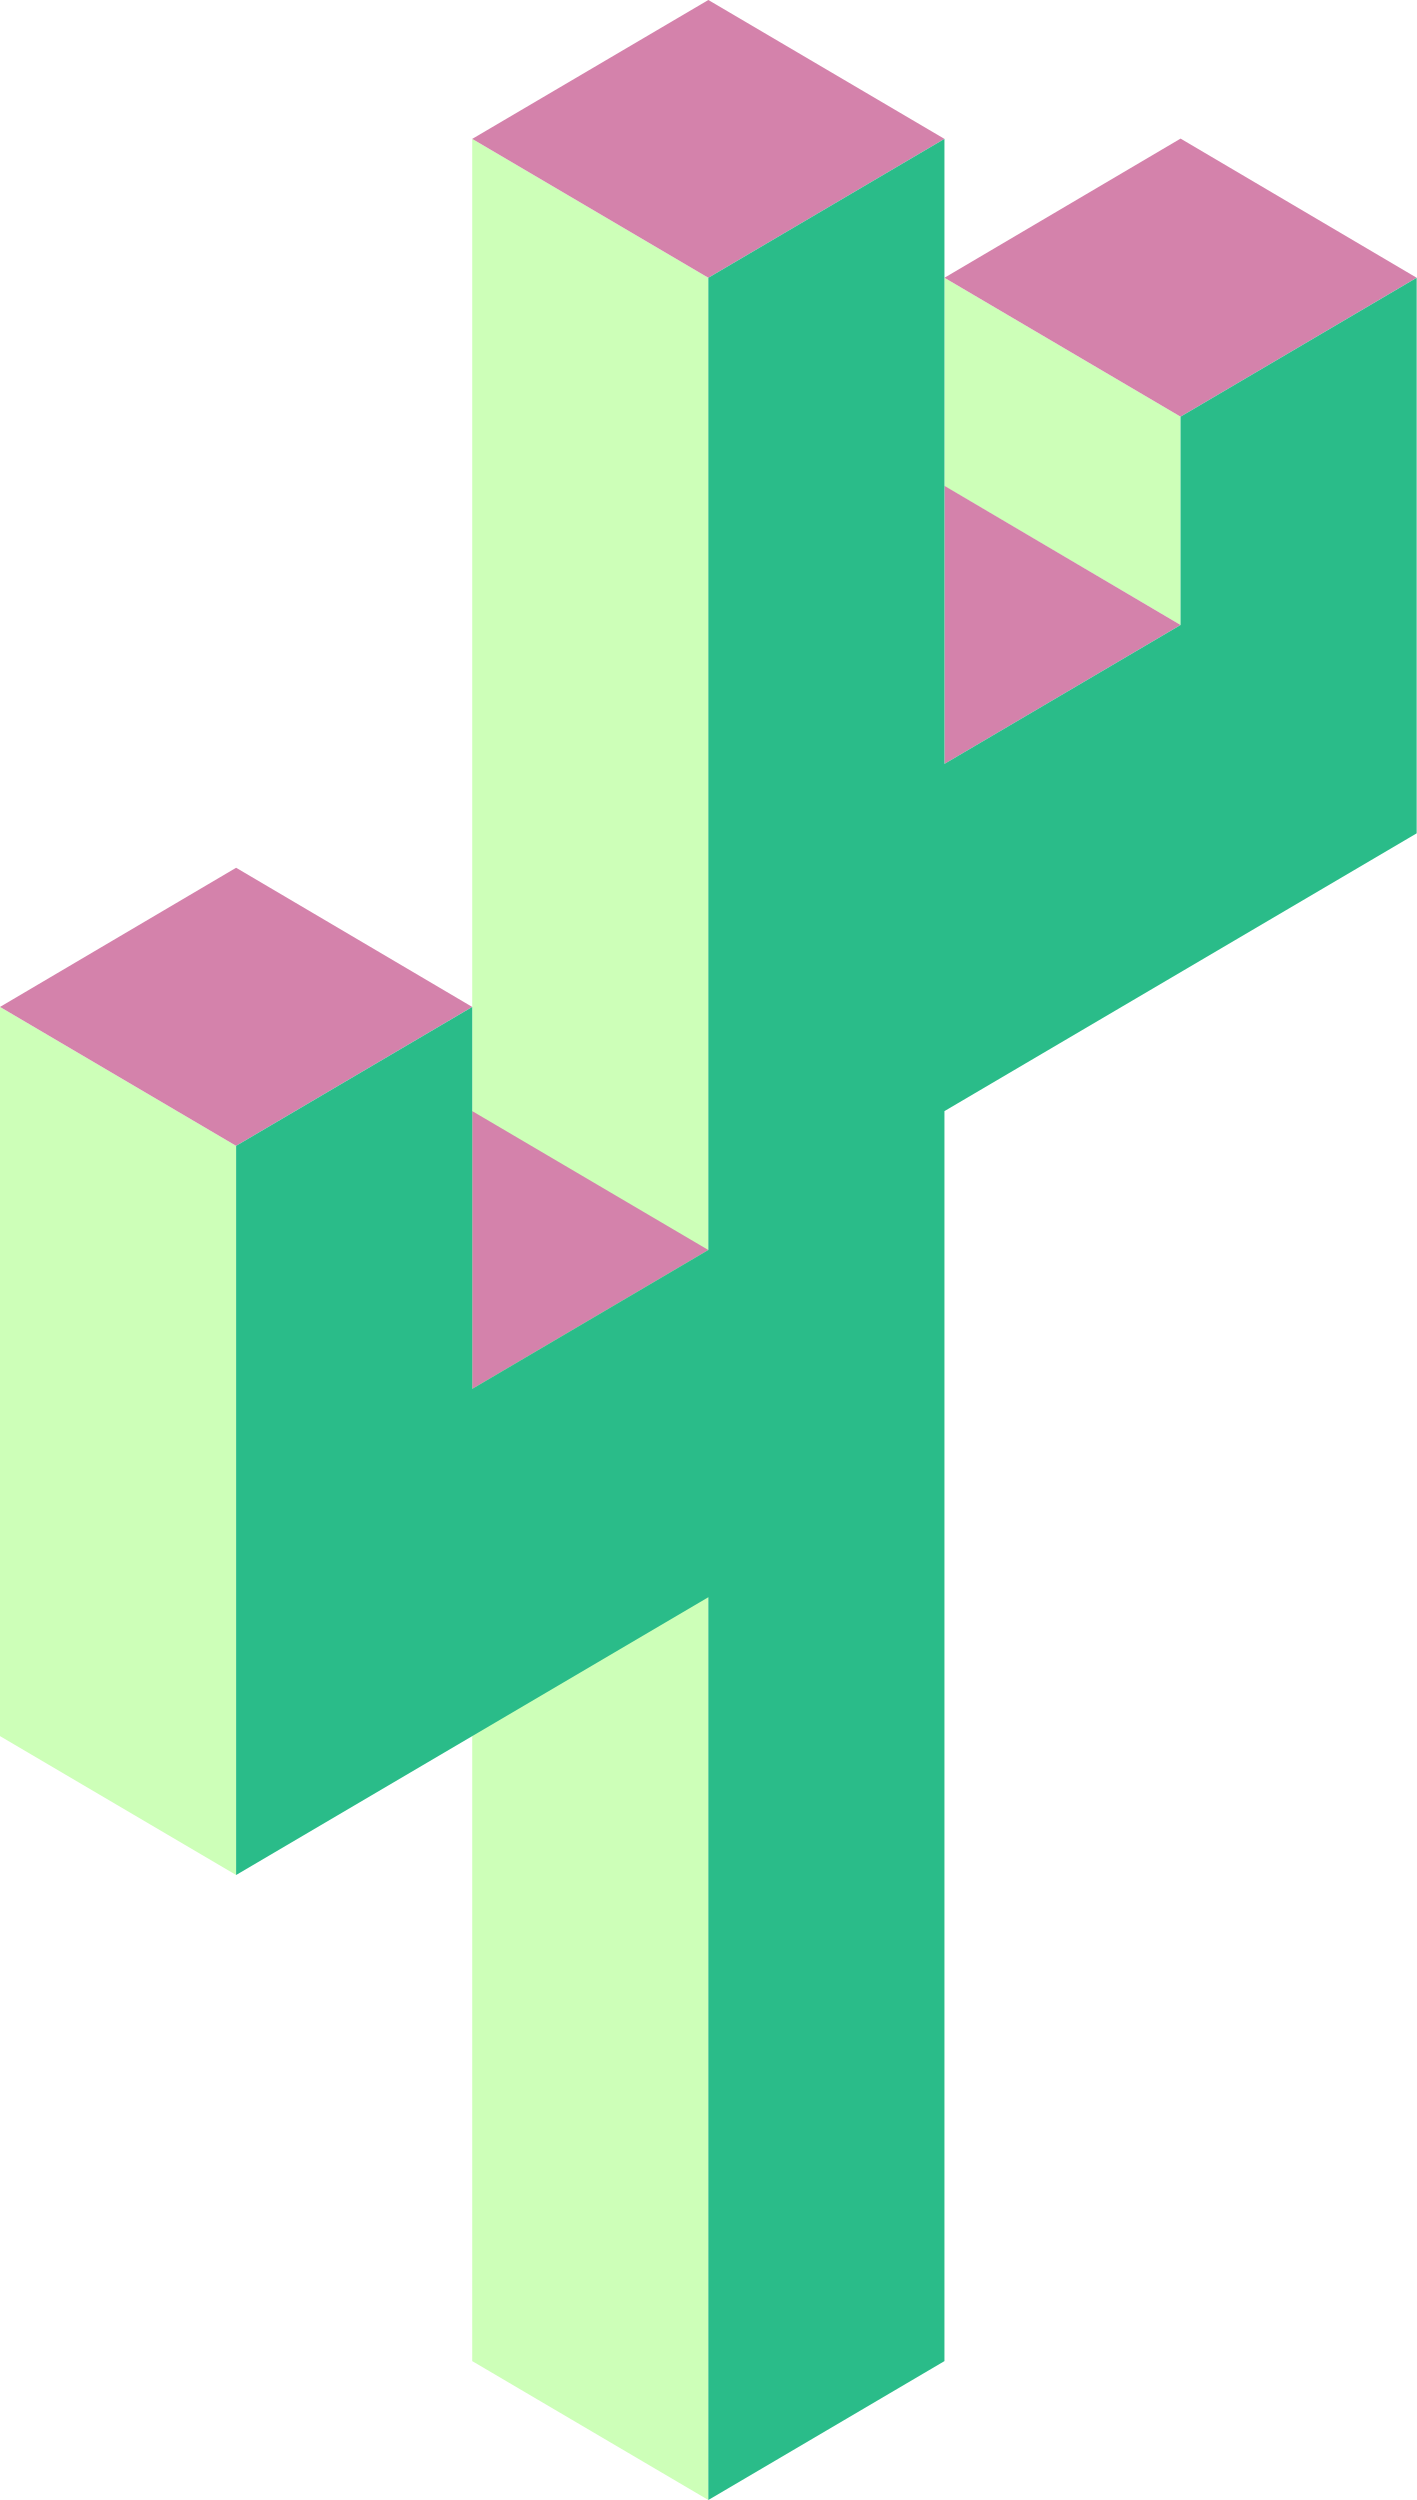
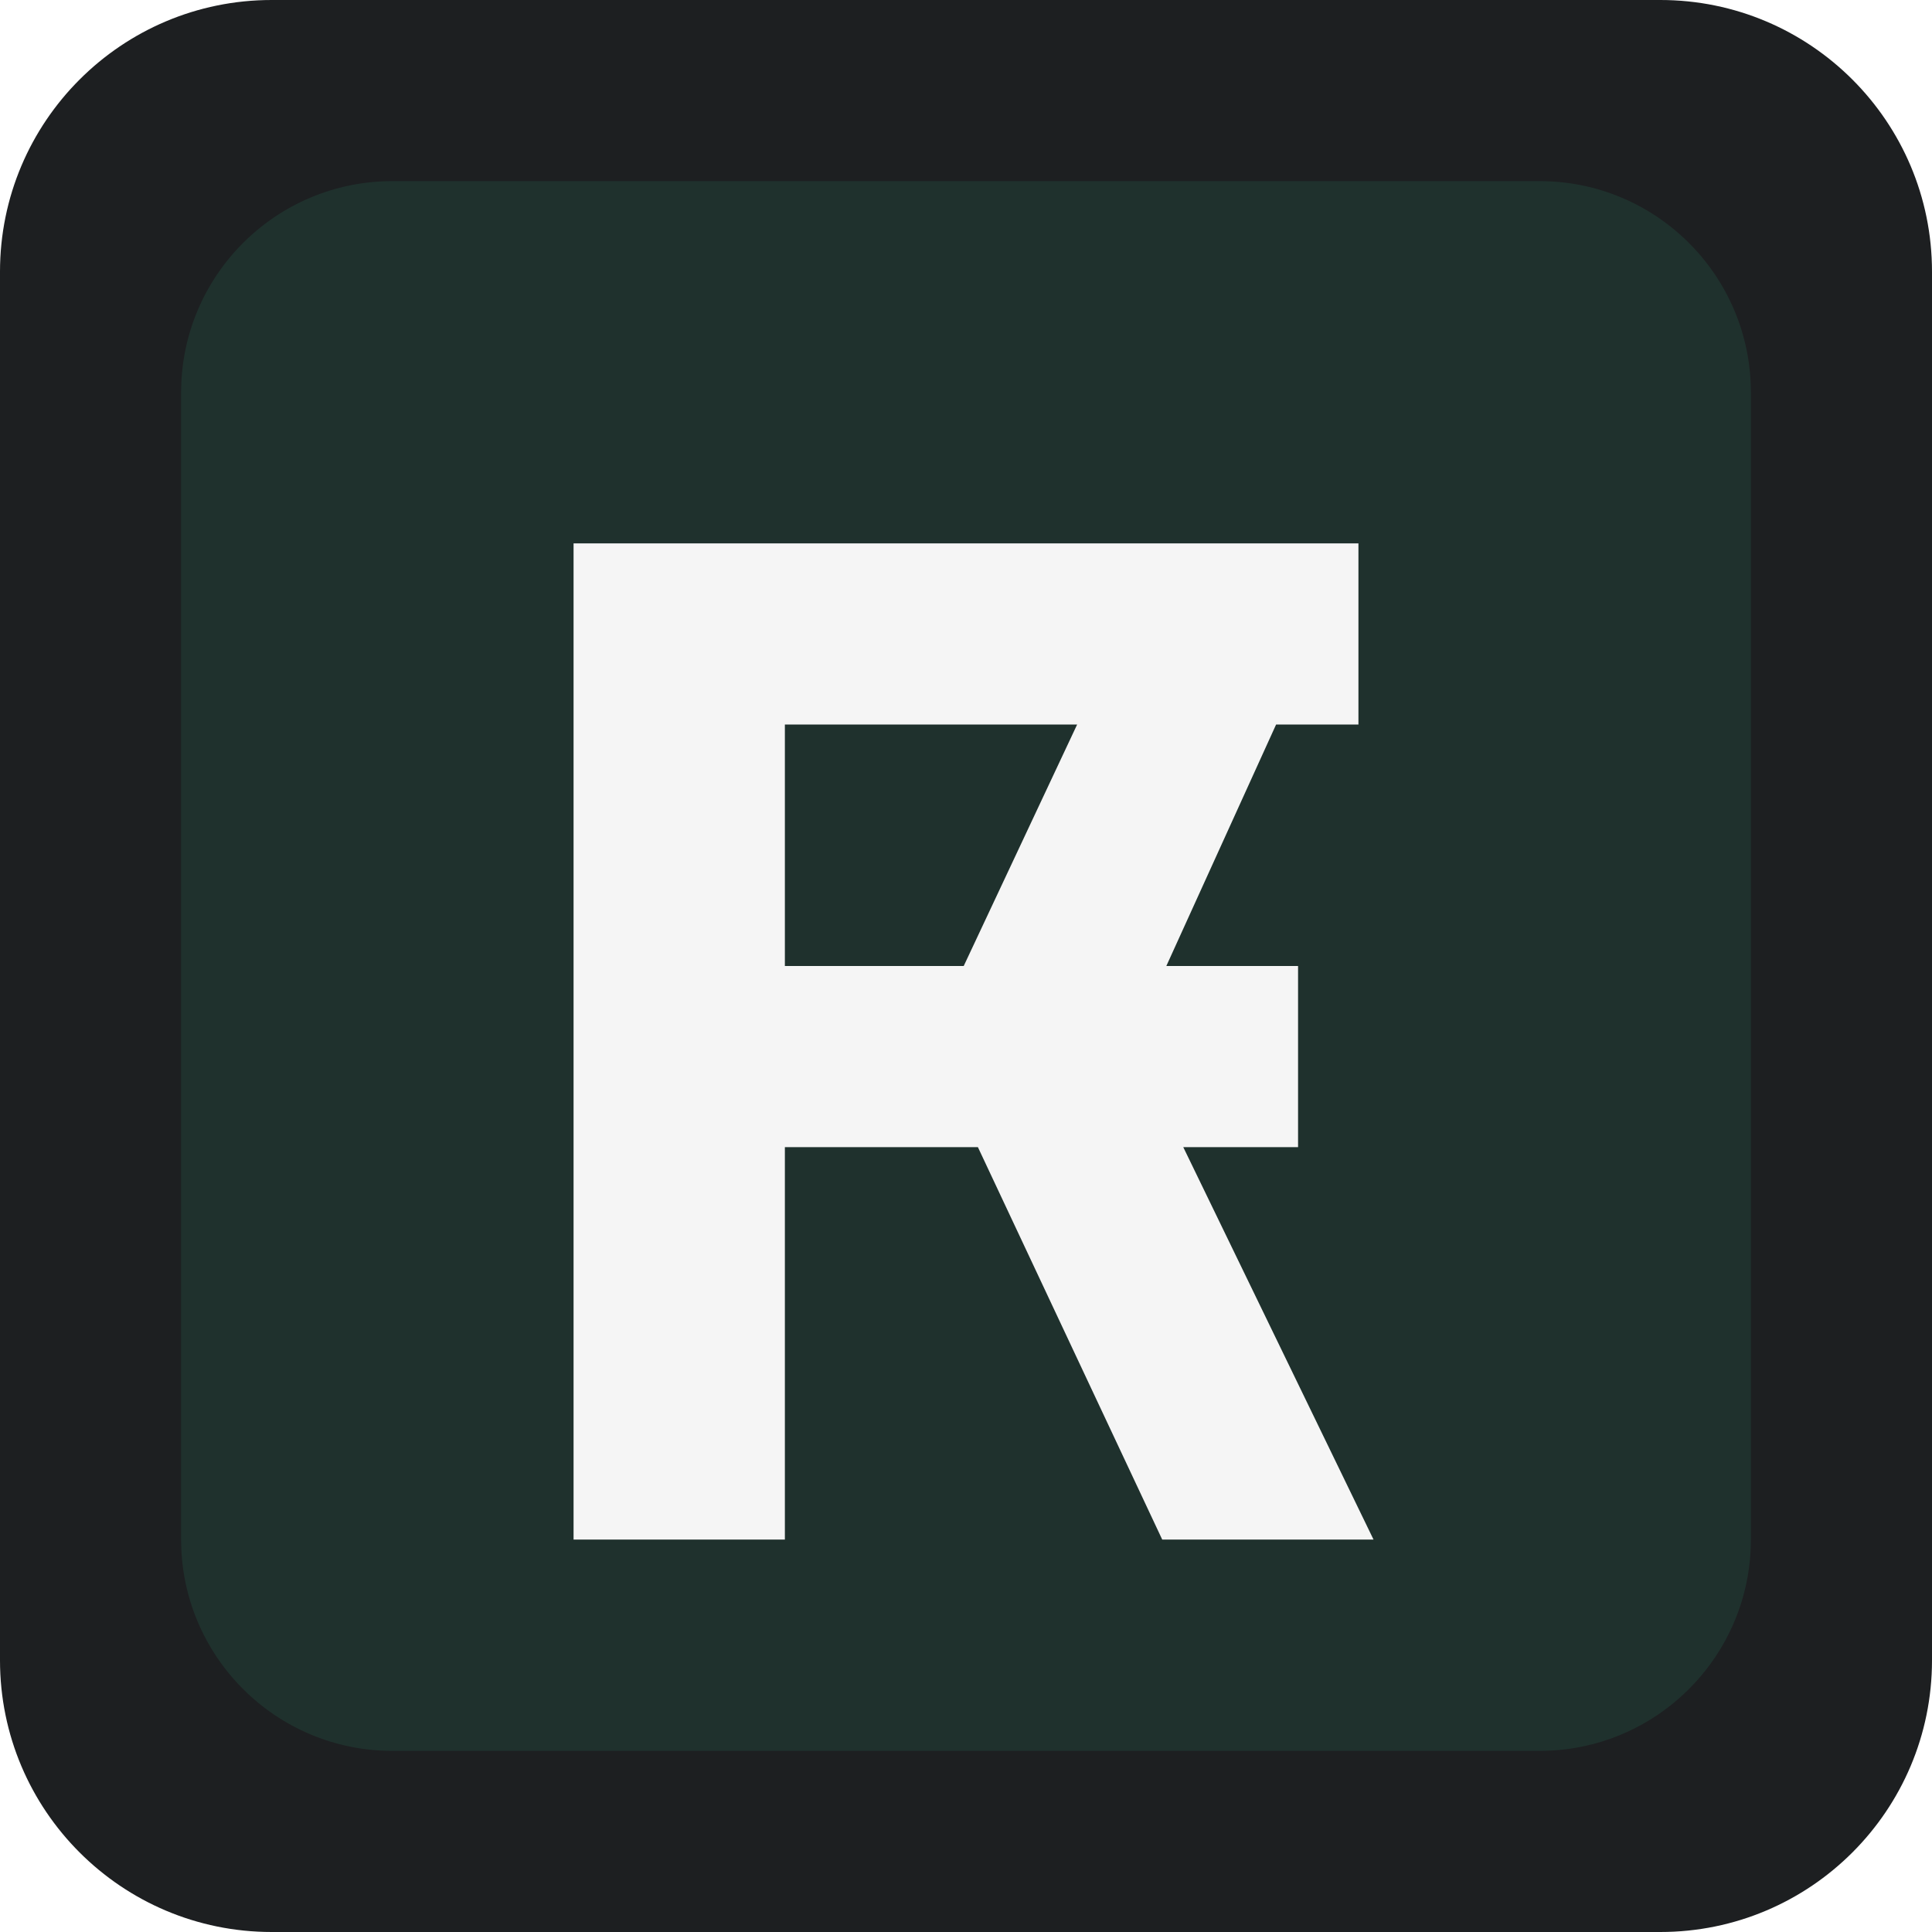
- <svg xmlns="http://www.w3.org/2000/svg" fill="none" viewBox="0 0 272 480">
-   <path fill="#cdffb8" d="M181.334 93.333v-40L226.667 80v40zM136.001 53.333 90.667 26.667v426.666L136.001 480zM45.333 220 0 193.334v140L45.333 360z" />
-   <path fill="#d482ab" d="M90.667 26.667 136.001 0l45.333 26.667-45.333 26.666zM181.334 53.33l45.333-26.72L272 53.33 226.667 80zM136 240l-45.333-26.67v53.34zM0 193.33l45.333-26.72 45.334 26.72L45.333 220zM181.334 93.277 226.667 120l-45.333 26.67z" />
-   <path fill="#2abc89" d="m136 53.333 45.333-26.666v120L226.667 120V80L272 53.333V160l-90.667 53.333v240L136 480V306.667L45.334 360V220l45.333-26.667v73.334L136 240z" />
+ <svg xmlns="http://www.w3.org/2000/svg" viewBox="0 0 256 256" role="img" aria-labelledby="title desc">
+   <rect width="256" height="256" rx="36" fill="#1d1f21" />
+   <rect x="24" y="24" width="208" height="208" rx="28" fill="#2bbc89" opacity="0.12" />
+   <path d="M76 72h104v24H104v32h68v24h-68v52H76V72Zm78 0h26l-30 66 32 66h-28l-31-66 31-66Z" fill="#f5f5f5" />
</svg>
